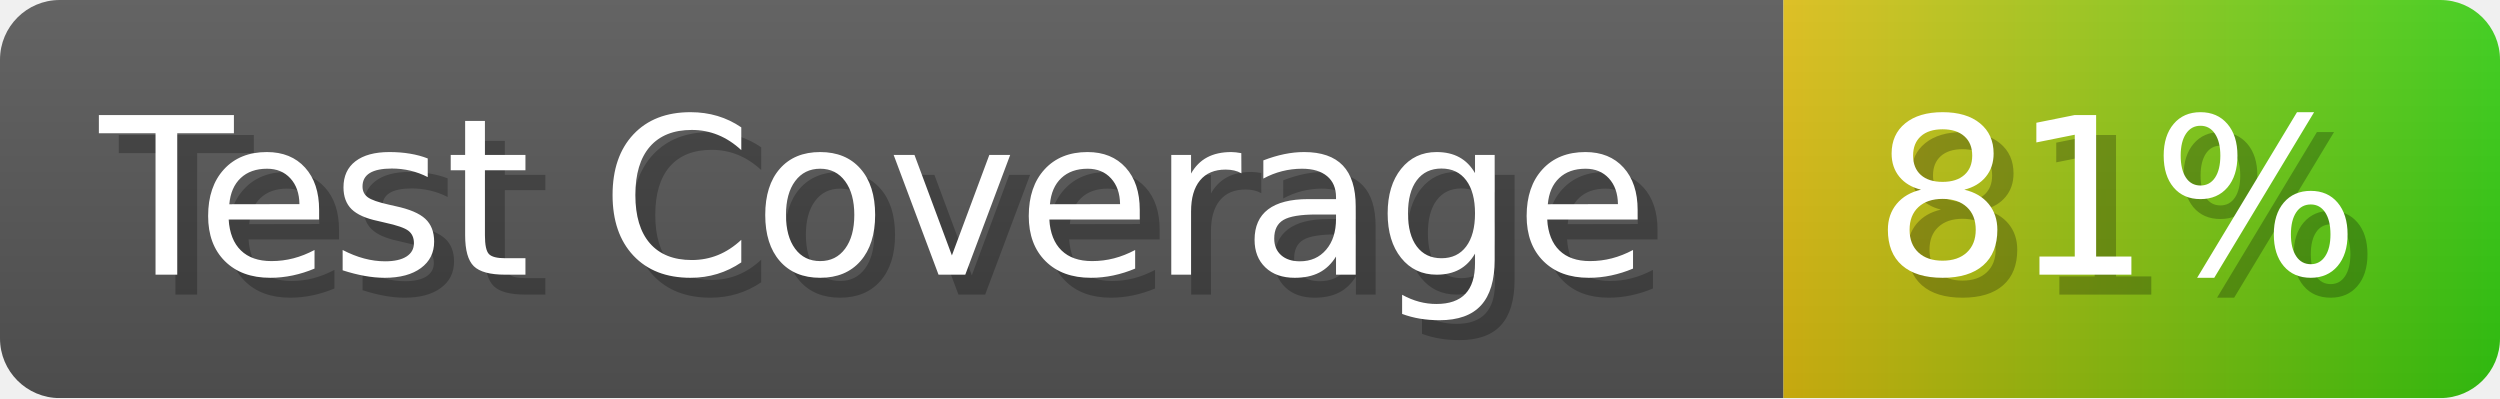
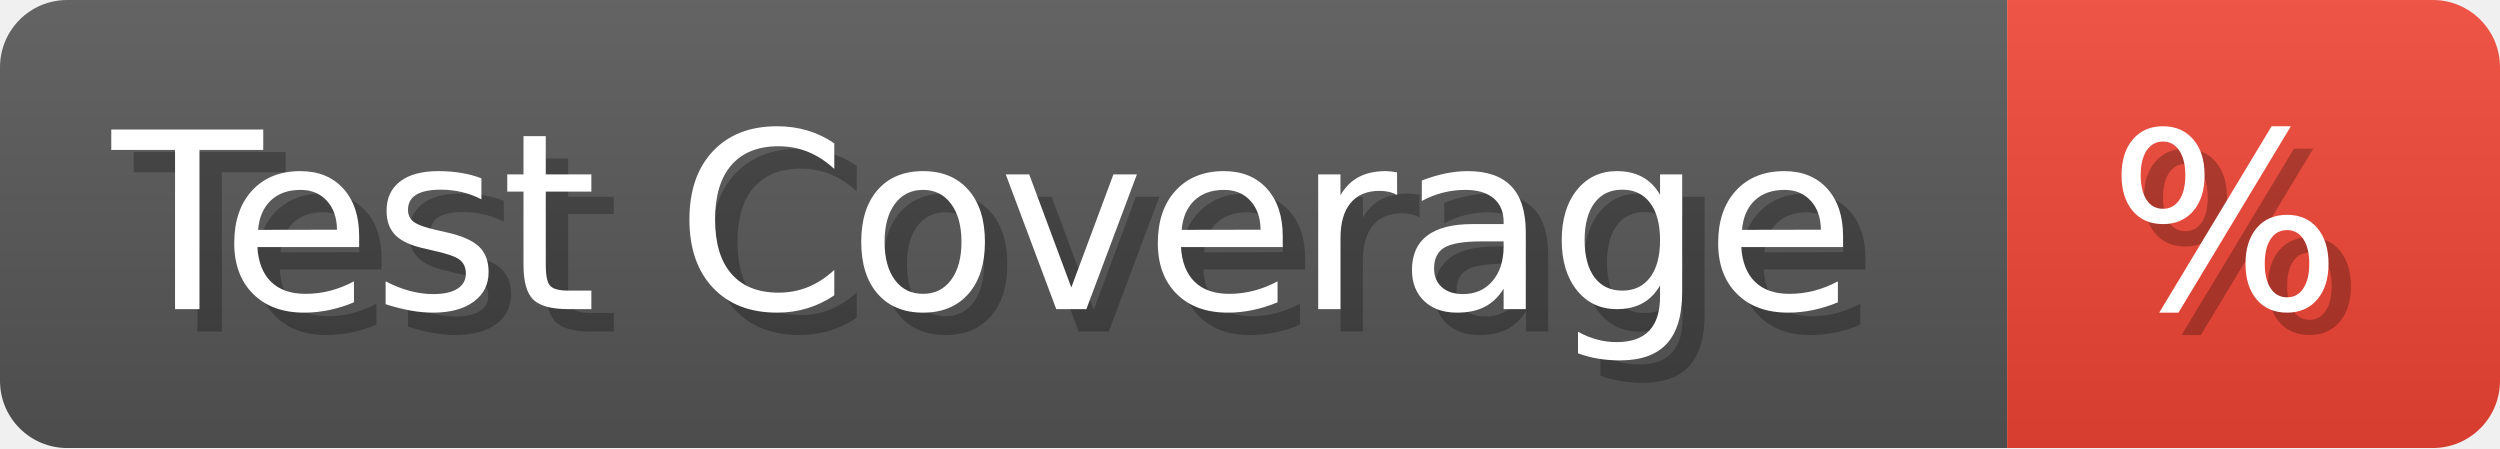
- <svg xmlns="http://www.w3.org/2000/svg" width="125.6" height="20" viewBox="0 0 1256 200" role="img" aria-label="Test Coverage: 81%">
+ <svg xmlns="http://www.w3.org/2000/svg" width="111.6" height="20" viewBox="0 0 1116 200" role="img" aria-label="Test Coverage: %">
  <linearGradient id="a" x2="0" y2="100%">
    <stop offset="0" stop-opacity=".1" stop-color="#EEE" />
    <stop offset="1" stop-opacity=".1" />
  </linearGradient>
  <mask id="m">
-     <rect width="1256" height="200" rx="30" fill="#FFF" />
+     <rect width="1116" height="200" rx="30" fill="#FFF" />
  </mask>
  <g mask="url(#m)">
    <rect width="896" height="200" fill="#555" />
-     <rect width="360" height="200" fill="url(#x)" x="896" />
-     <rect width="1256" height="200" fill="url(#a)" />
+     <rect width="220" height="200" fill="#E43" x="896" />
+     <rect width="1116" height="200" fill="url(#a)" />
  </g>
  <g aria-hidden="true" fill="#fff" text-anchor="start" font-family="Verdana,DejaVu Sans,sans-serif" font-size="110">
    <text x="60" y="148" textLength="796" fill="#000" opacity="0.25">Test Coverage</text>
    <text x="50" y="138" textLength="796">Test Coverage</text>
-     <text x="951" y="148" textLength="260" fill="#000" opacity="0.25">81%</text>
-     <text x="941" y="138" textLength="260">81%</text>
+     <text x="951" y="148" textLength="120" fill="#000" opacity="0.25">%</text>
+     <text x="941" y="138" textLength="120">%</text>
  </g>
-   <linearGradient id="x" x1="0%" y1="0%" x2="100%" y2="0%">
-     <stop offset="0%" style="stop-color:#DB1" />
-     <stop offset="100%" style="stop-color:#3C1" />
-   </linearGradient>
</svg>
